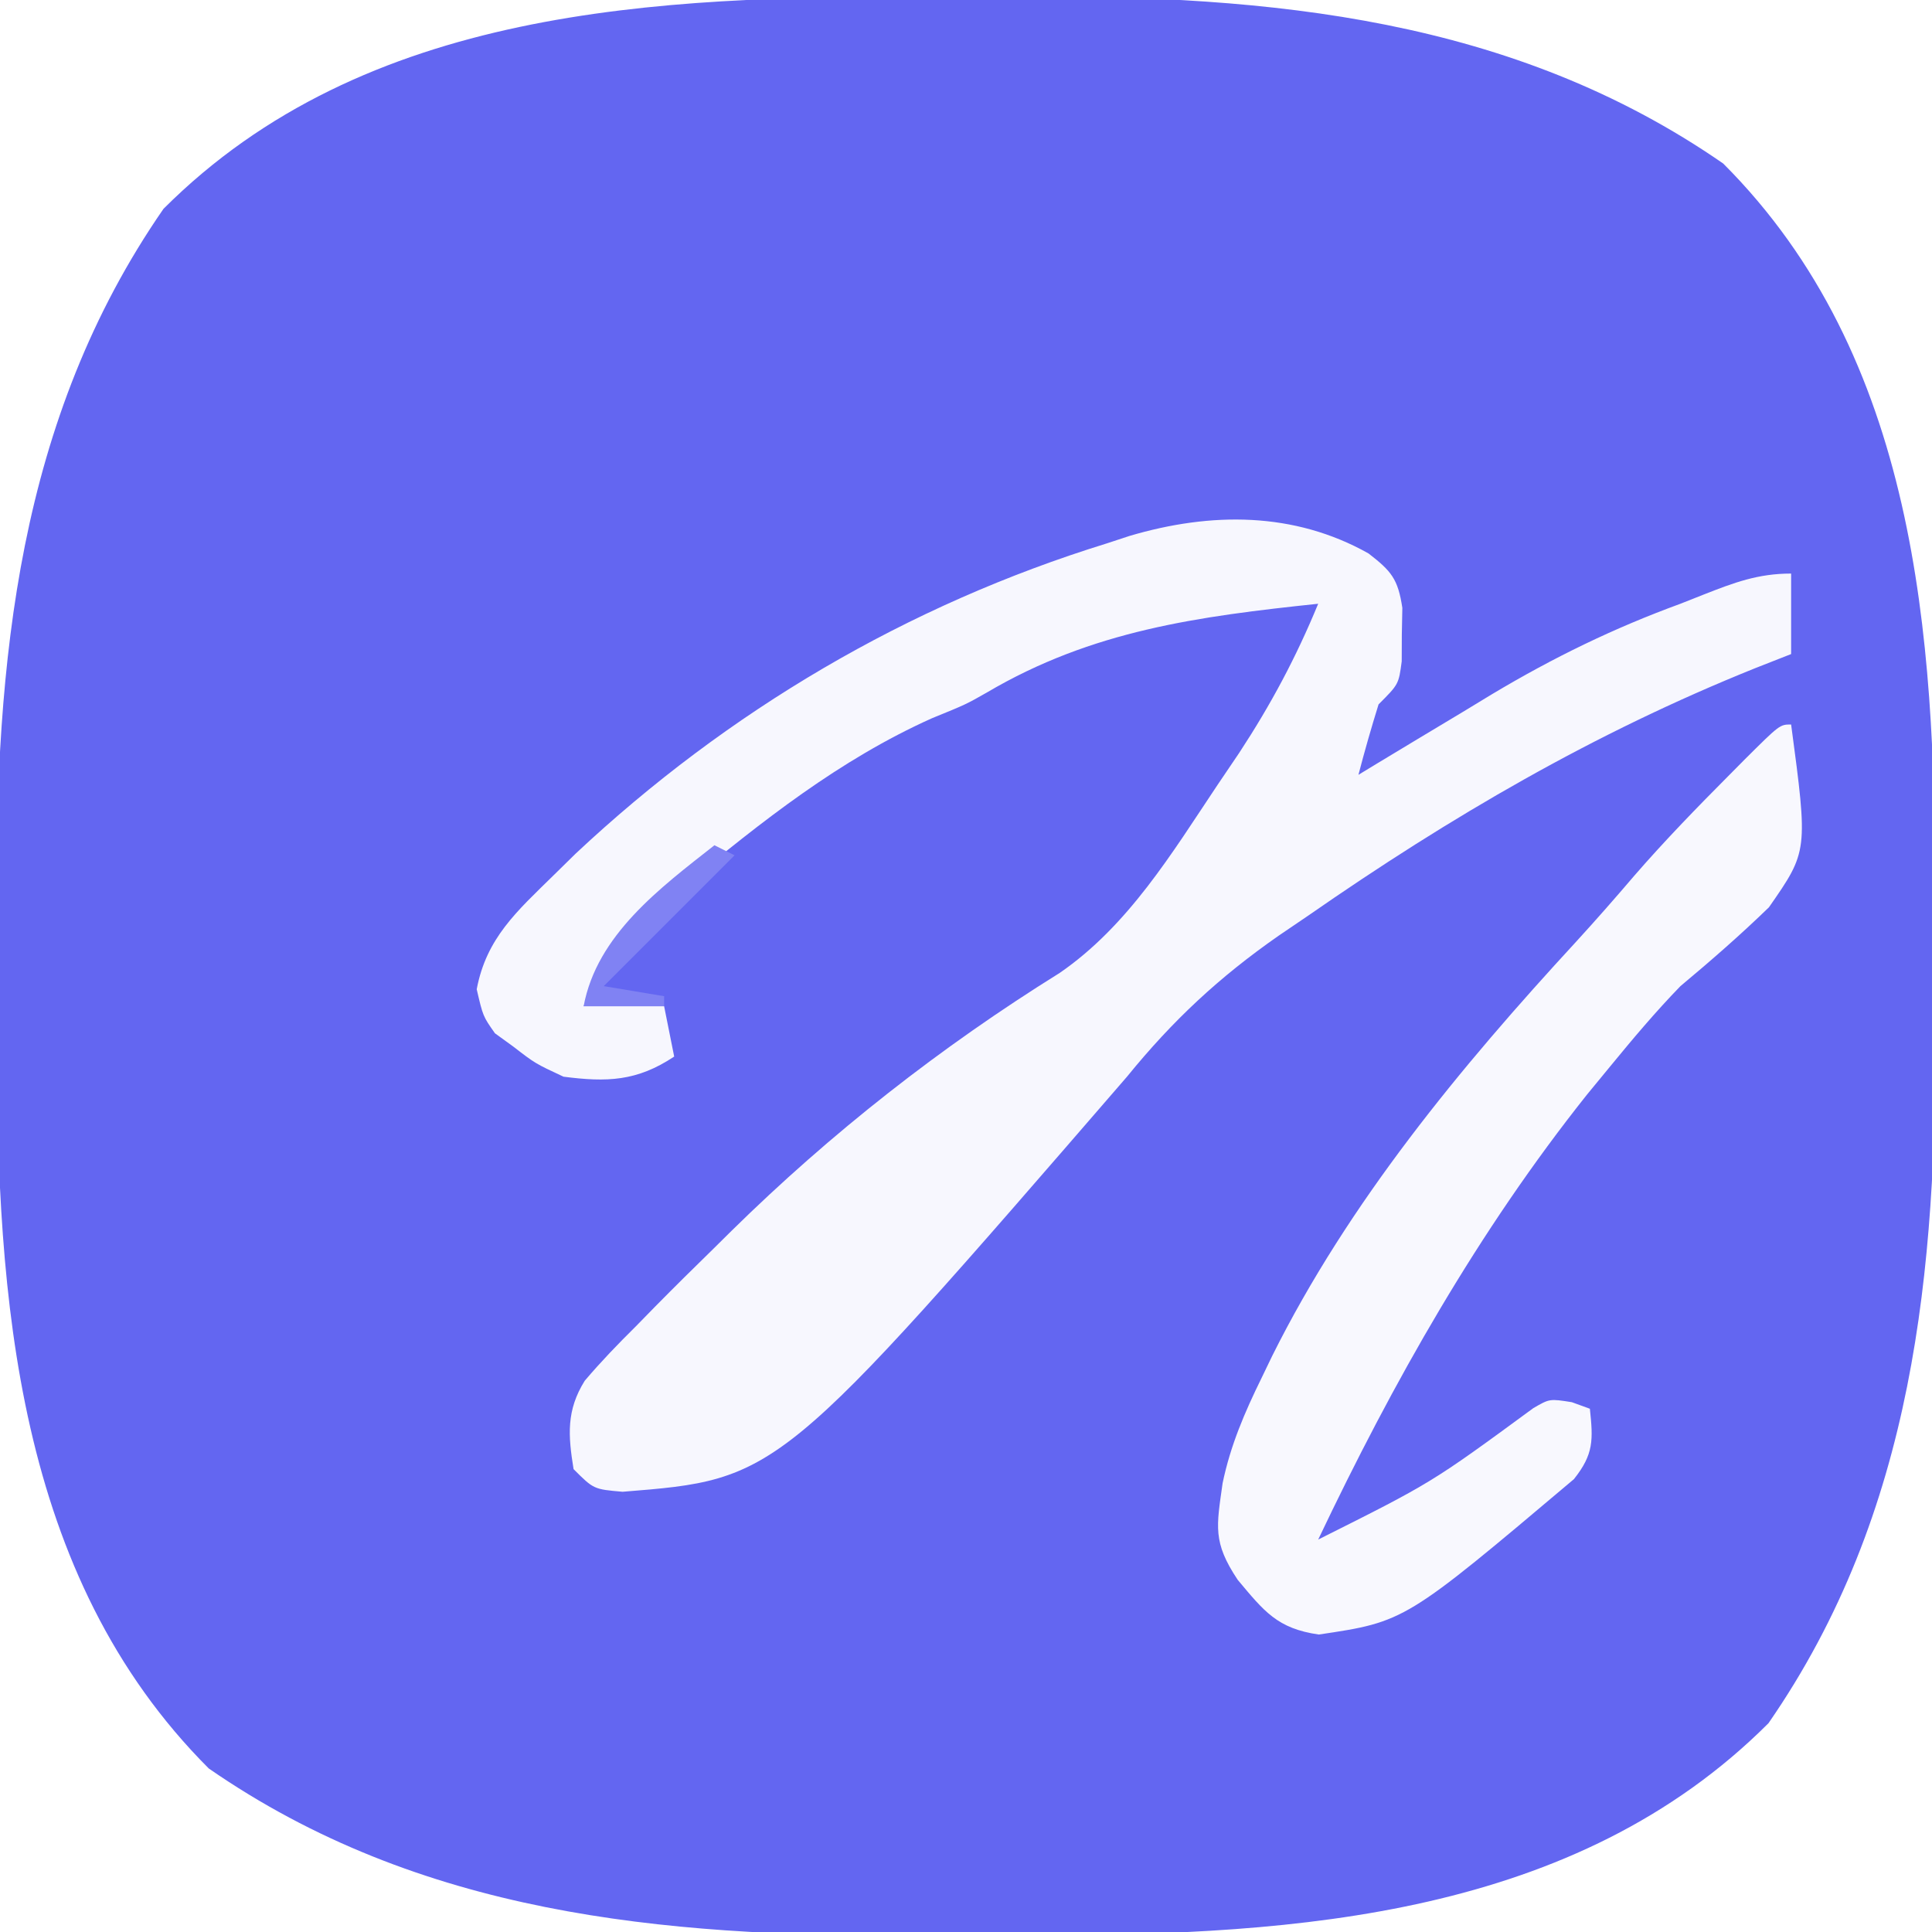
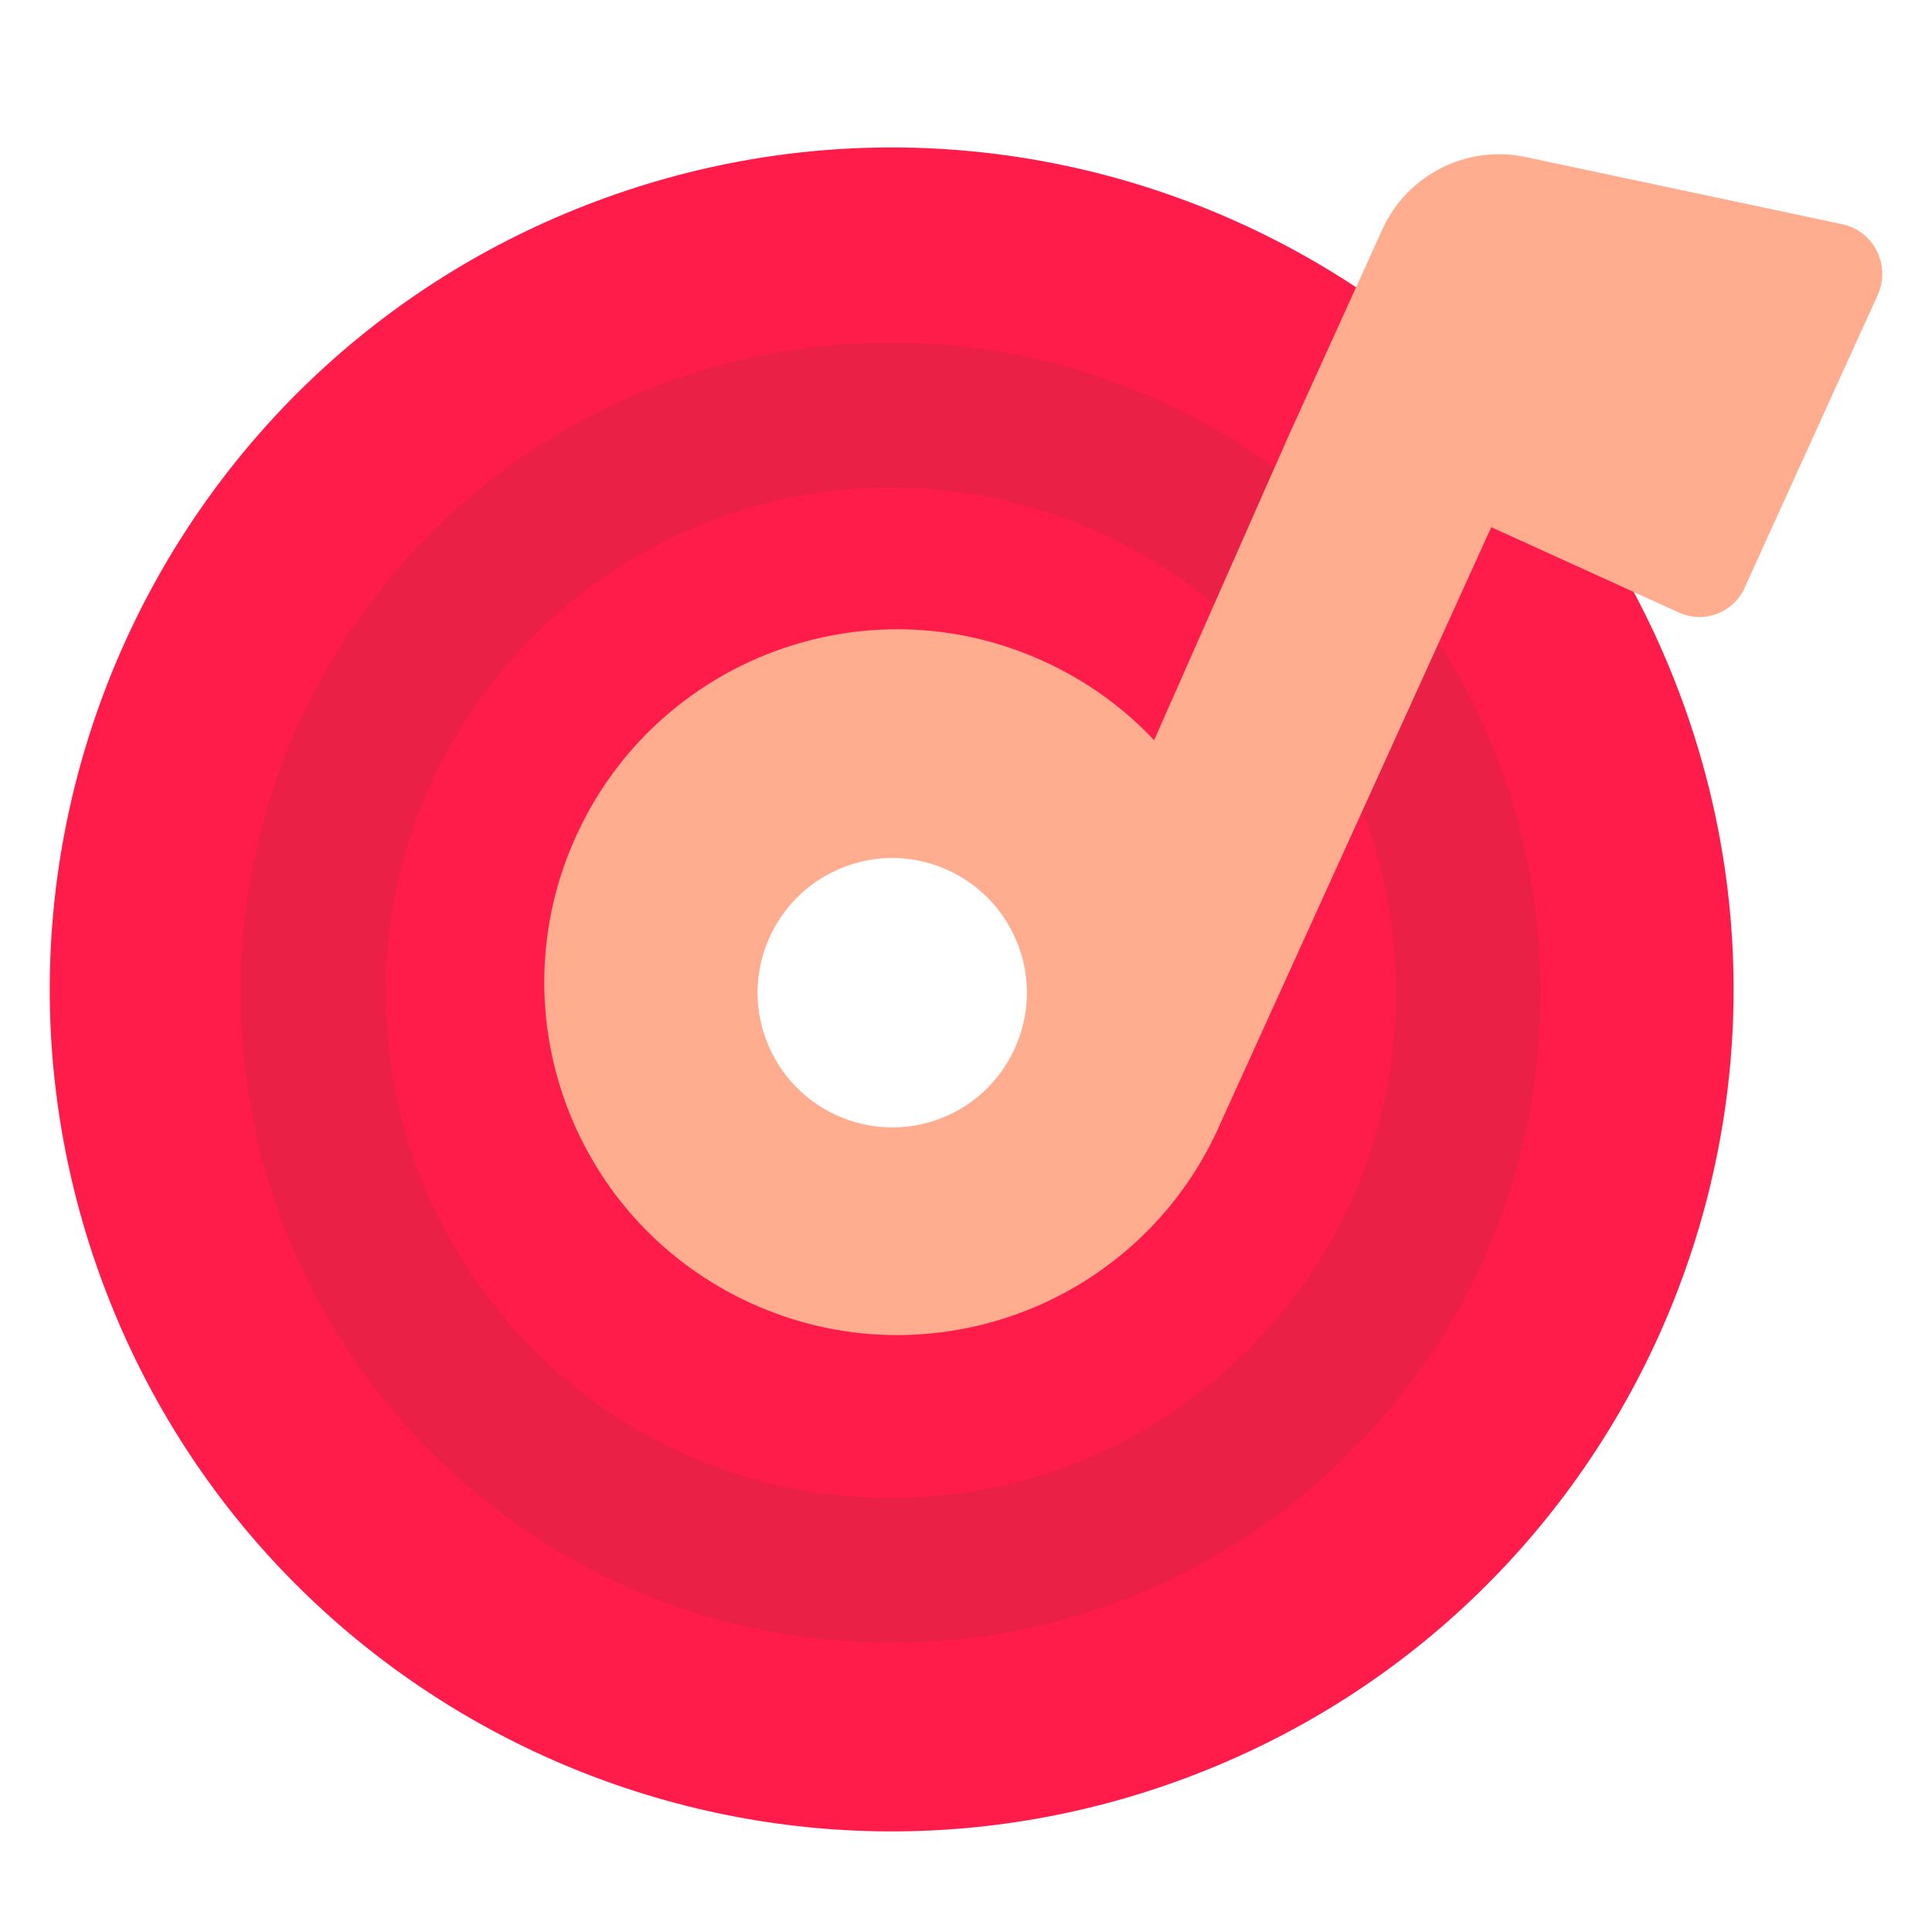
- <svg xmlns="http://www.w3.org/2000/svg" version="1.1" width="192" height="192">
-   <path d="M0 0 C3.166 0.003 6.33 -0.02 9.496 -0.046 C34.32 -0.123 58.36 2.057 79.316 16.566 C98.525 35.775 100.354 63.4 100.389 89.066 C100.386 90.116 100.384 91.167 100.382 92.249 C100.379 95.415 100.402 98.58 100.428 101.745 C100.505 126.569 98.325 150.609 83.816 171.566 C64.607 190.775 36.982 192.603 11.316 192.638 C10.266 192.636 9.215 192.634 8.133 192.631 C4.967 192.628 1.802 192.652 -1.363 192.677 C-26.187 192.755 -50.227 190.574 -71.184 176.066 C-90.393 156.857 -92.221 129.231 -92.256 103.566 C-92.254 102.515 -92.252 101.465 -92.249 100.382 C-92.246 97.216 -92.27 94.052 -92.295 90.886 C-92.372 66.062 -90.192 42.022 -75.684 21.066 C-55.644 1.026 -26.634 -0.055 0 0 Z " fill="#6366F1" transform="translate(91.93359,-0.3156738)" />
-   <path d="M0 0 C2.27 1.754 2.93 2.533 3.363 5.41 C3.338 6.723 3.338 6.723 3.312 8.062 C3.309 8.94 3.305 9.818 3.301 10.723 C3 13 3 13 1 15 C0.281 17.318 -0.391 19.651 -1 22 C-0.386 21.627 0.228 21.254 0.861 20.87 C3.694 19.156 6.535 17.453 9.375 15.75 C10.341 15.163 11.306 14.577 12.301 13.973 C18.367 10.349 24.368 7.424 31 5 C31.753 4.702 32.505 4.404 33.281 4.098 C36.325 2.901 38.699 2 42 2 C42 4.64 42 7.28 42 10 C40.826 10.461 39.651 10.923 38.441 11.398 C22.436 17.828 8.156 26.164 -6 36 C-6.968 36.657 -7.936 37.315 -8.934 37.992 C-14.864 42.128 -19.456 46.41 -24 52 C-58.624 92.01 -58.624 92.01 -74.125 93.25 C-77 93 -77 93 -79 91 C-79.539 87.652 -79.734 85.178 -77.889 82.217 C-76.277 80.319 -74.585 78.563 -72.812 76.812 C-72.177 76.162 -71.541 75.511 -70.886 74.841 C-68.945 72.871 -66.978 70.932 -65 69 C-64.445 68.451 -63.89 67.902 -63.319 67.336 C-53.423 57.602 -42.472 49.02 -30.688 41.688 C-23.865 36.99 -19.539 29.788 -15 23 C-14.292 21.953 -13.585 20.907 -12.855 19.828 C-9.691 15.004 -7.193 10.325 -5 5 C-16.898 6.255 -27.448 7.64 -37.926 13.82 C-40 15 -40 15 -43.375 16.375 C-52.535 20.481 -60.314 26.637 -68 33 C-68.599 33.452 -69.199 33.905 -69.816 34.371 C-73.82 37.432 -75.749 40.585 -78 45 C-75.36 45 -72.72 45 -70 45 C-69.67 46.65 -69.34 48.3 -69 50 C-72.706 52.471 -75.702 52.555 -80 52 C-82.812 50.688 -82.812 50.688 -85 49 C-85.598 48.567 -86.196 48.134 -86.812 47.688 C-88 46 -88 46 -88.625 43.312 C-87.663 38.216 -84.627 35.561 -81 32 C-80.274 31.287 -79.549 30.574 -78.801 29.84 C-63.664 15.654 -45.821 5.126 -26 -1 C-25.255 -1.245 -24.51 -1.49 -23.742 -1.742 C-15.649 -4.134 -7.393 -4.158 0 0 Z " fill="#F7F7FE" transform="translate(136,55)" />
-   <path d="M0 0 C1.681 12.585 1.681 12.585 -2.203 18.164 C-5.048 20.924 -7.959 23.459 -11 26 C-13.477 28.552 -15.746 31.25 -18 34 C-18.746 34.907 -19.493 35.815 -20.262 36.75 C-31.102 50.365 -39.542 65.314 -47 81 C-35.734 75.359 -35.734 75.359 -25.613 67.934 C-24 67 -24 67 -21.793 67.348 C-21.201 67.563 -20.61 67.778 -20 68 C-19.673 71.096 -19.608 72.507 -21.582 74.992 C-38.367 89.161 -38.367 89.161 -46.938 90.438 C-51.06 89.849 -52.373 88.138 -55 85 C-57.505 81.242 -57.098 79.697 -56.499 75.399 C-55.717 71.641 -54.312 68.371 -52.625 64.938 C-52.276 64.214 -51.928 63.49 -51.568 62.744 C-43.939 47.448 -32.888 34.087 -21.367 21.586 C-19.387 19.423 -17.465 17.23 -15.562 15 C-12.549 11.531 -9.364 8.256 -6.125 5 C-5.636 4.506 -5.147 4.013 -4.643 3.504 C-1.123 0 -1.123 0 0 0 Z " fill="#F8F8FE" transform="translate(178,72)" />
-   <path d="M0 0 C0.66 0.33 1.32 0.66 2 1 C-2.29 5.29 -6.58 9.58 -11 14 C-8.03 14.495 -8.03 14.495 -5 15 C-5 15.33 -5 15.66 -5 16 C-7.64 16 -10.28 16 -13 16 C-11.682 8.913 -5.414 4.254 0 0 Z " fill="#8082F3" transform="translate(71,84)" />
+ <svg xmlns="http://www.w3.org/2000/svg" t="1781083964980" class="icon" viewBox="0 0 1024 1024" version="1.1" p-id="30938" width="256" height="256">
+   <path d="M315.776 106.752C85.12 193.28-31.616 450.56 54.912 681.216S398.72 1028.736 629.376 942.08s347.52-343.808 260.864-574.464C803.712 136.96 546.56 20.096 315.776 106.752z m182.656 486.656c-37.12 13.952-78.592-4.864-92.544-41.984s4.864-78.592 41.984-92.544c37.12-13.952 78.592 4.864 92.544 41.984 0.128 0.256 0.256 0.512 0.256 0.896 13.184 36.864-5.504 77.568-42.24 91.648z" fill="#FF1C4A" p-id="30939" />
+   <path d="M472.192 870.656c-92.032 0-178.56-35.84-243.584-100.864S127.616 618.112 127.616 526.08s35.84-178.56 100.864-243.584 151.552-100.864 243.584-100.864 178.56 35.84 243.584 100.864 100.864 151.552 100.864 243.584-35.84 178.56-100.864 243.584-151.424 100.992-243.456 100.992z m0-612.224c-147.584 0-267.776 120.064-267.776 267.776 0 147.584 120.064 267.776 267.776 267.776S739.968 673.792 739.968 526.08c0-147.584-120.064-267.648-267.776-267.648z" fill="#D42543" opacity=".49" p-id="30940" />
+   <path d="M982.016 120.704c-1.664-0.768-3.456-1.408-5.248-1.792L808.448 83.2c-30.976-6.528-62.464 9.344-75.648 38.144l-49.664 109.312-71.424 161.664c-16.256-17.28-35.968-31.616-58.88-41.984-93.952-42.752-204.8-1.152-247.552 92.928s-1.152 204.8 92.928 247.552 204.8 1.152 247.552-92.928c0-0.128 0.128-0.256 0.128-0.384l144.512-318.08 99.072 45.056c13.184 6.272 28.8 0.64 35.072-12.544 0.128-0.128 0.128-0.256 0.128-0.384l70.528-155.136c6.144-13.568 0.256-29.568-13.184-35.712zM443.392 591.104c-35.84-16.256-51.84-58.624-35.456-94.464s58.624-51.84 94.464-35.456 51.84 58.624 35.456 94.464c-16.256 35.968-58.496 51.84-94.464 35.456z" fill="#FFAC8F" p-id="30941" />
</svg>
